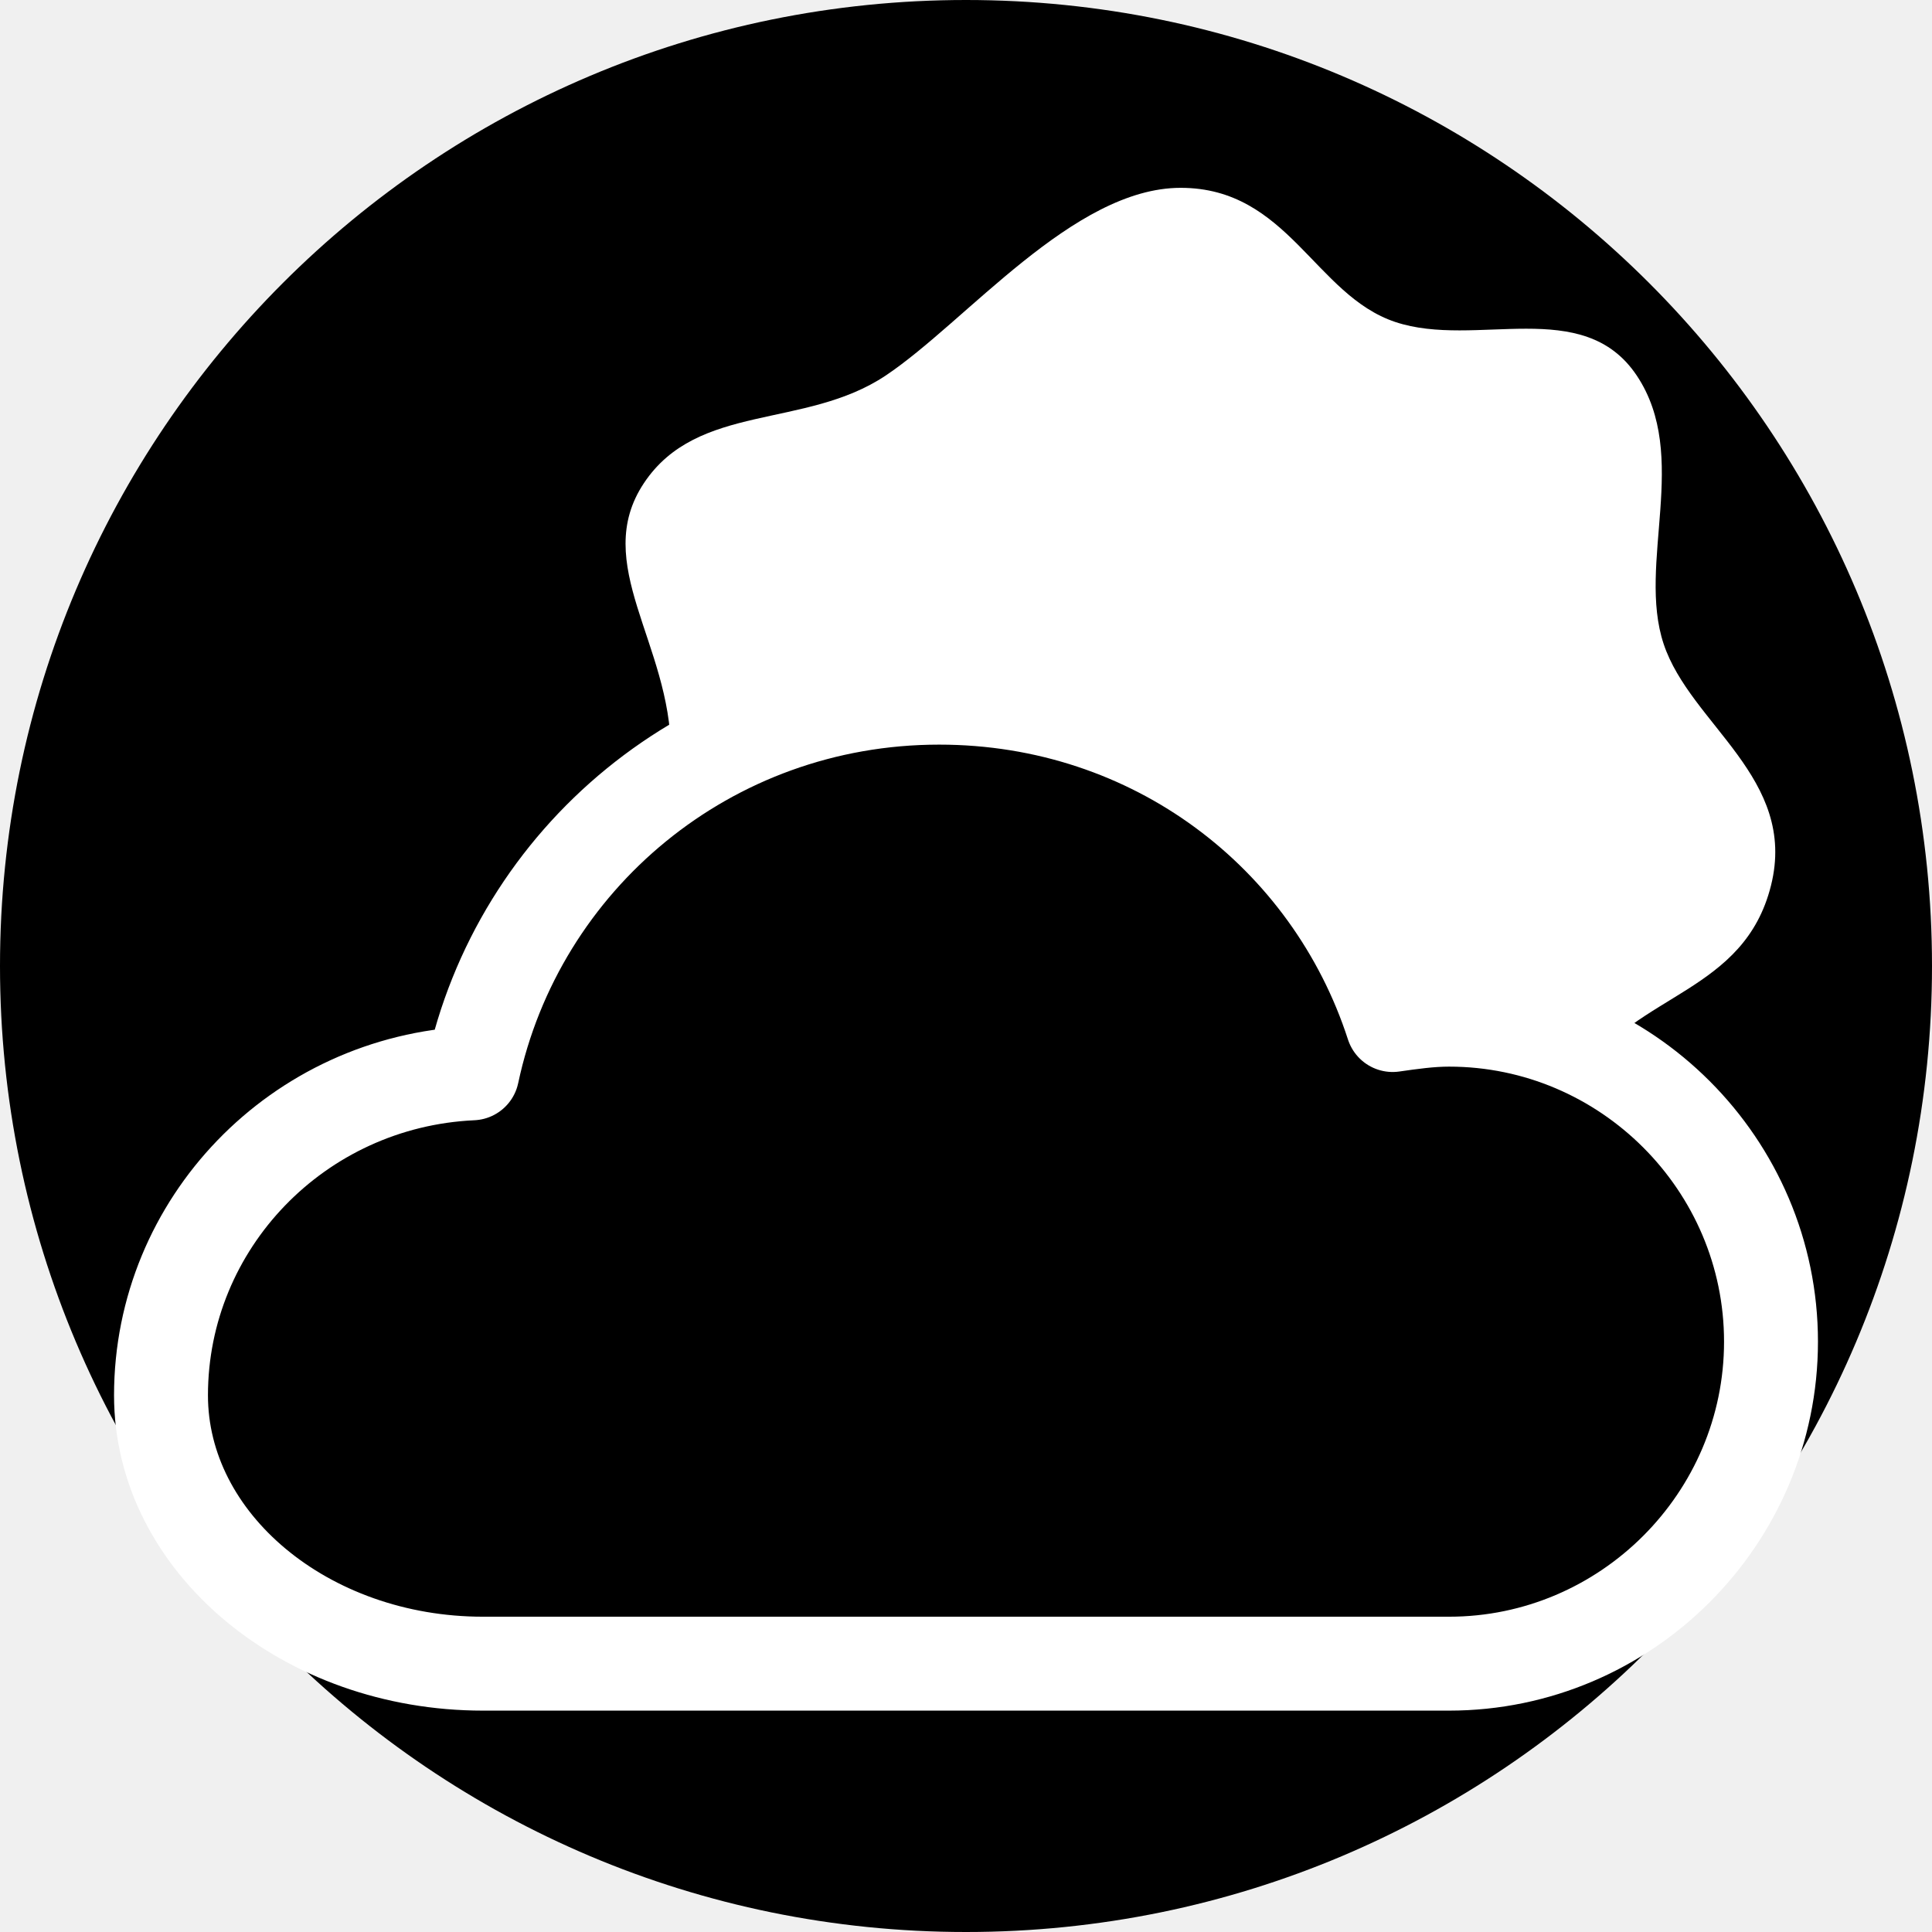
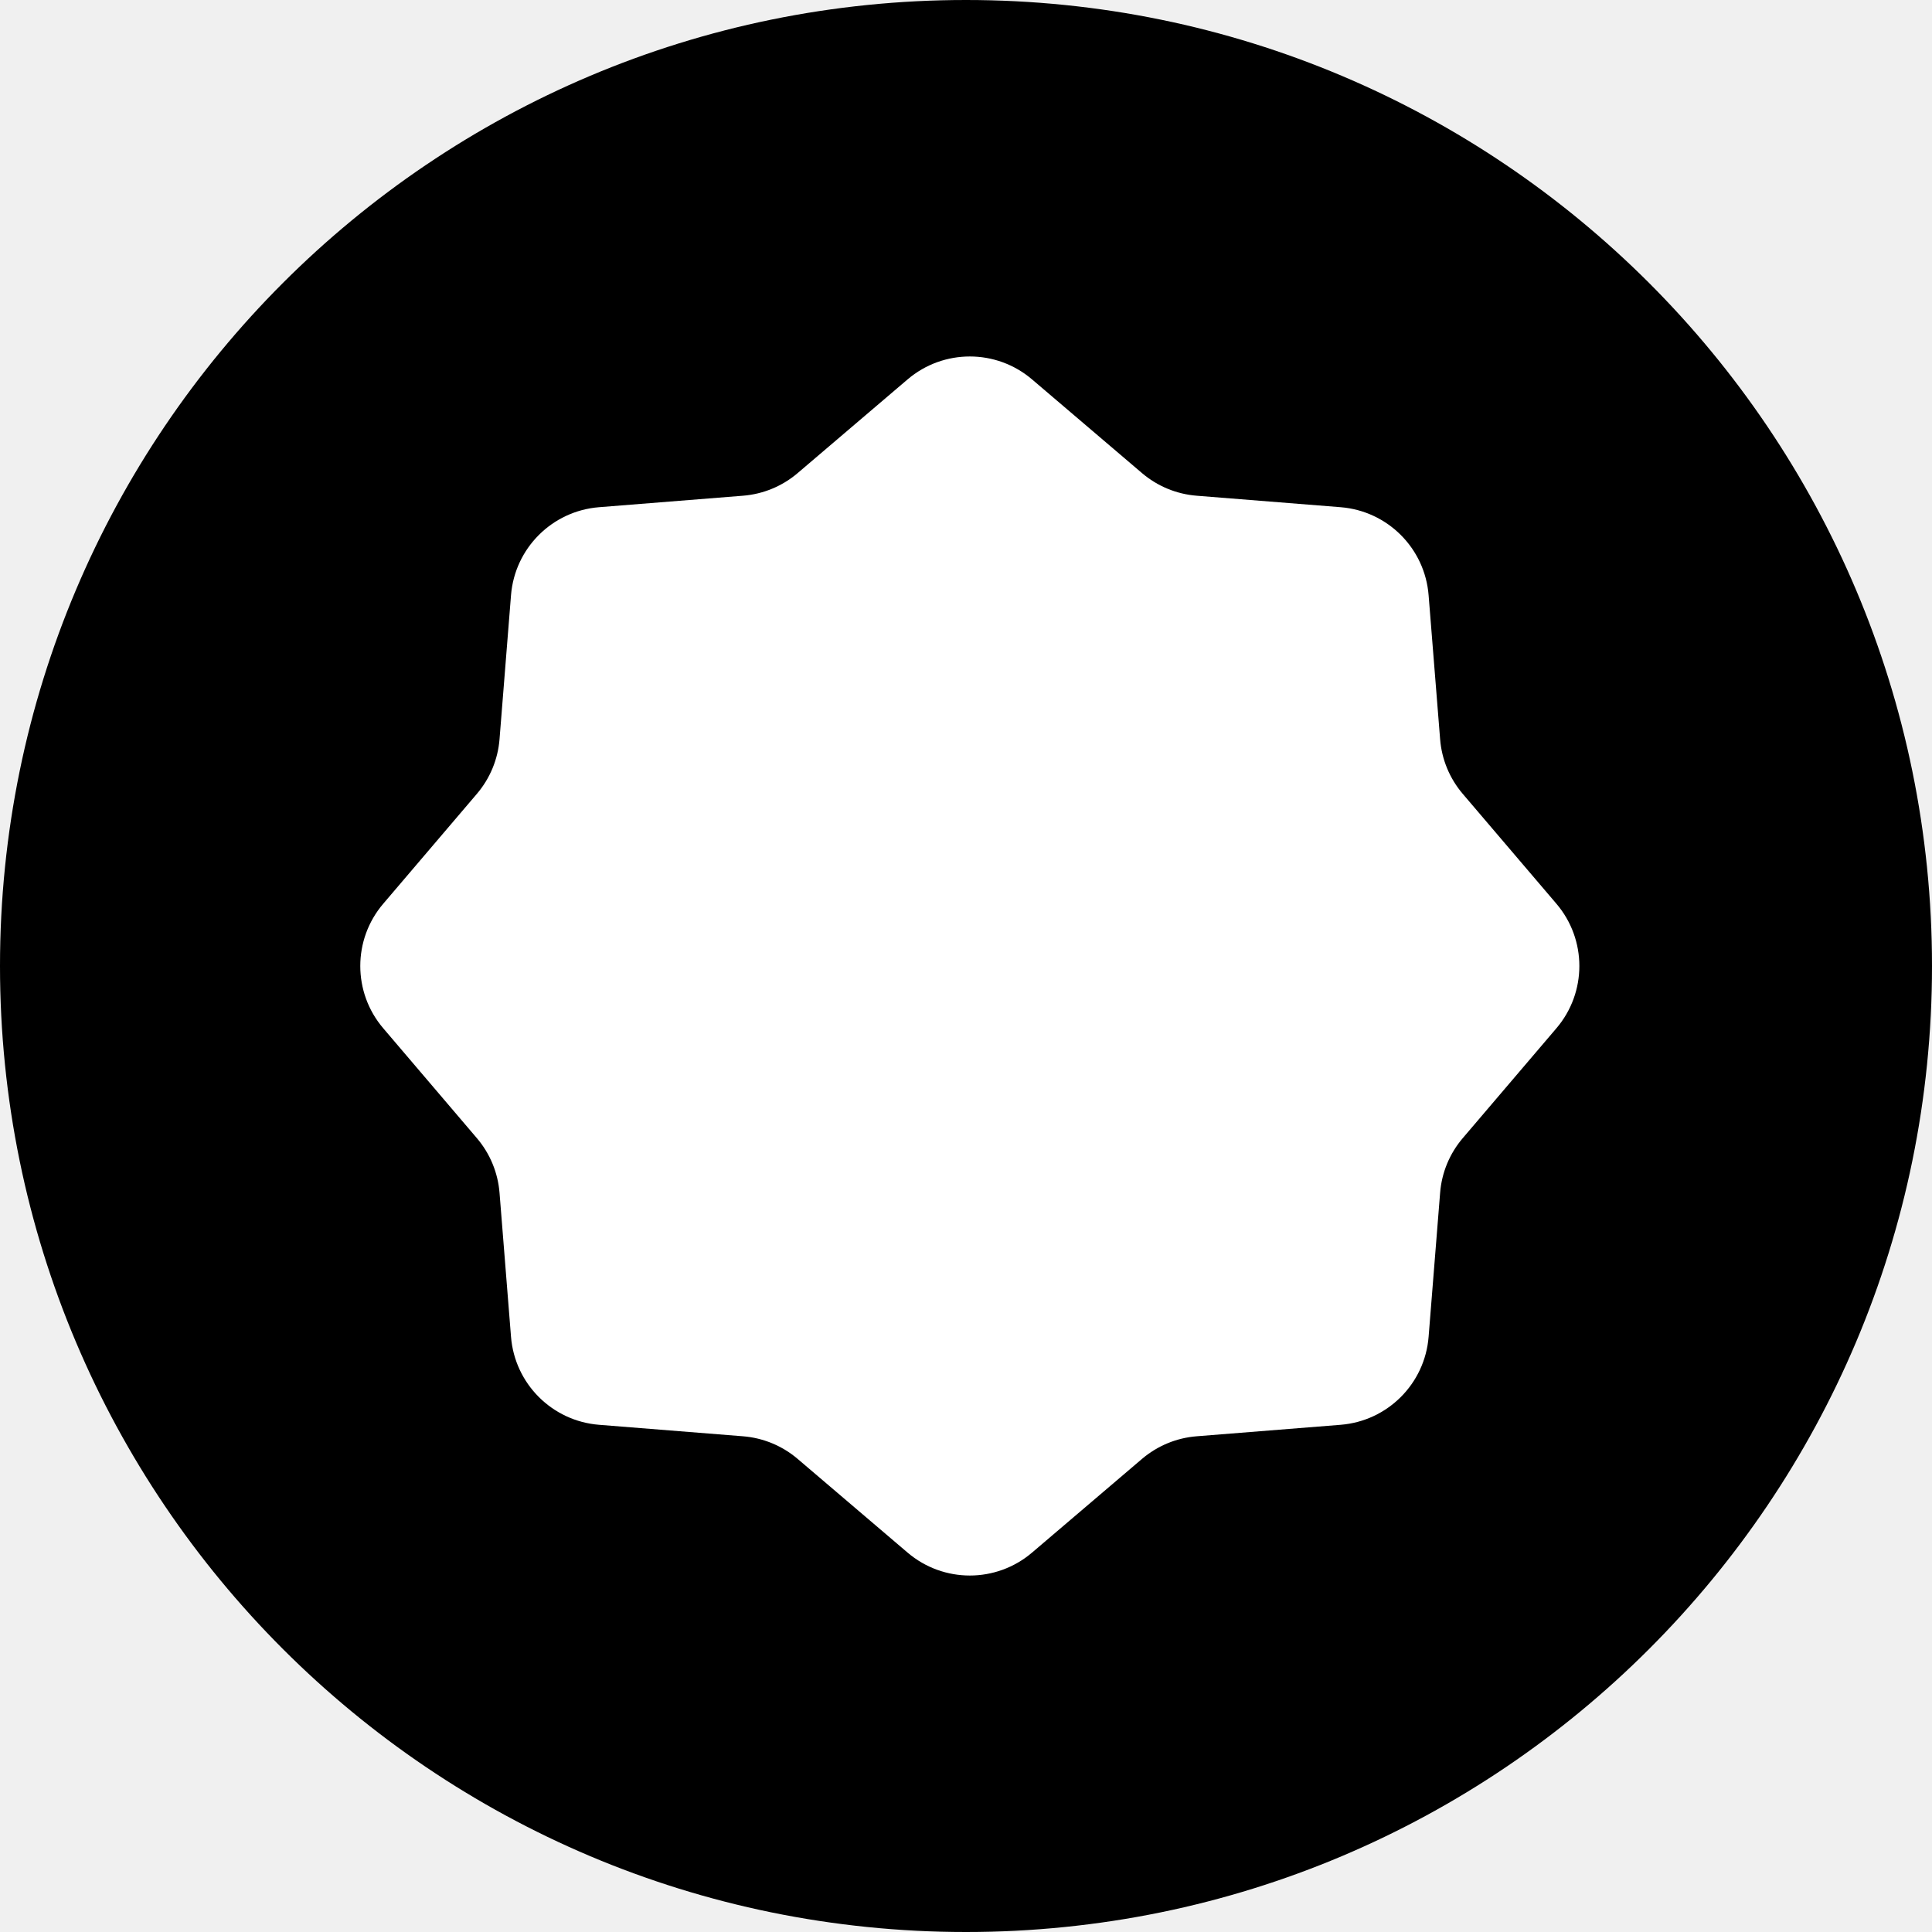
<svg xmlns="http://www.w3.org/2000/svg" viewBox="18 18 72 72" width="160" height="160">
  <circle cx="54" cy="54" r="36" fill="#000000" />
-   <path fill="#FFFFFF" d="M62,25 C66,25 67,29 70,30 C73,31 77,29 79,32 C81,35 79,39 80,42 C81,45 85,47 84,51 C83,55 79,55 77,58 C75,61 76,65 73,67 C70,69 66,66 63,67 C60,68 58,72 54,71 C50,70 50,66 48,63 C46,60 41,60 40,56 C39,52 43,50 43,46 C43,42 40,39 42,36 C44,33 48,34 51,32 C54,30 58,25 62,25 Z" />
-   <path fill="#000000" stroke="#FFFFFF" stroke-width="3.5" stroke-linejoin="round" d="M36,80 L72,80 C78.6,80 84,74.6 84,68 C84,61.4 78.6,56 72,56 C71.3,56 70.6,56.1 69.9,56.2 C67.6,49.1 61,44 53,44 C44.4,44 37.3,50 35.6,58 C29.1,58.3 24,63.6 24,70 C24,75.5 29.4,80 36,80 Z" />
+   <path fill="#FFFFFF" d="M76.858,54.000 C76.858,54.826 76.573,55.651 76.004,56.319 C74.839,57.685 73.676,59.051 72.511,60.417 C72.023,60.990 71.728,61.701 71.669,62.452 C71.526,64.241 71.383,66.029 71.240,67.818 C71.101,69.569 69.711,70.958 67.961,71.098 C66.172,71.241 64.383,71.383 62.594,71.526 C61.844,71.586 61.132,71.881 60.559,72.369 C59.193,73.533 57.828,74.697 56.461,75.861 C55.125,77.000 53.160,77.000 51.823,75.861 C50.457,74.697 49.091,73.533 47.726,72.369 C47.153,71.881 46.441,71.586 45.691,71.526 C43.902,71.383 42.113,71.241 40.324,71.098 C38.574,70.958 37.184,69.569 37.044,67.818 C36.901,66.029 36.759,64.241 36.616,62.452 C36.556,61.701 36.261,60.990 35.773,60.417 C34.609,59.051 33.445,57.685 32.281,56.319 C31.142,54.983 31.142,53.017 32.281,51.681 C33.445,50.315 34.609,48.949 35.773,47.583 C36.261,47.010 36.556,46.299 36.616,45.548 C36.759,43.759 36.901,41.971 37.044,40.182 C37.184,38.431 38.574,37.042 40.324,36.902 C42.113,36.759 43.902,36.617 45.691,36.474 C46.441,36.414 47.153,36.119 47.726,35.631 C49.091,34.467 50.457,33.303 51.823,32.139 C53.160,31.000 55.125,31.000 56.461,32.139 C57.828,33.303 59.193,34.467 60.559,35.631 C61.132,36.119 61.844,36.414 62.594,36.474 C64.383,36.617 66.172,36.759 67.961,36.902 C69.711,37.042 71.101,38.431 71.240,40.182 C71.383,41.971 71.526,43.759 71.669,45.548 C71.728,46.299 72.023,47.010 72.511,47.583 C73.676,48.949 74.839,50.315 76.004,51.681 C76.573,52.349 76.858,53.174 76.858,54.000 Z" />
</svg>
